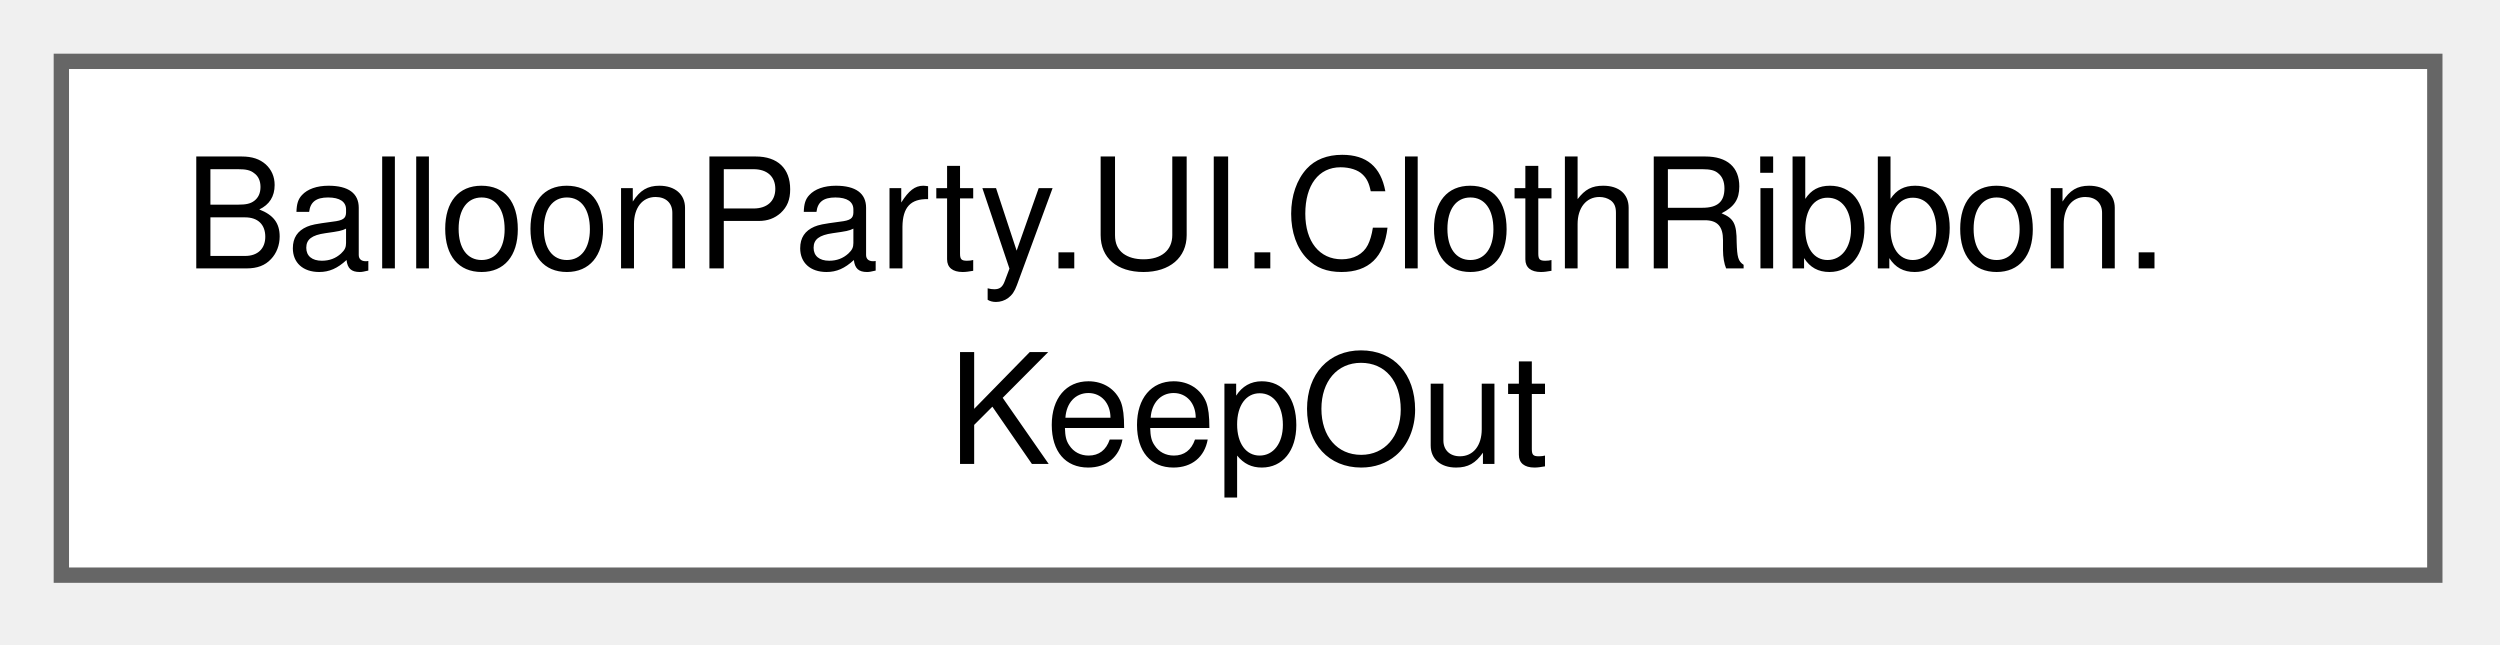
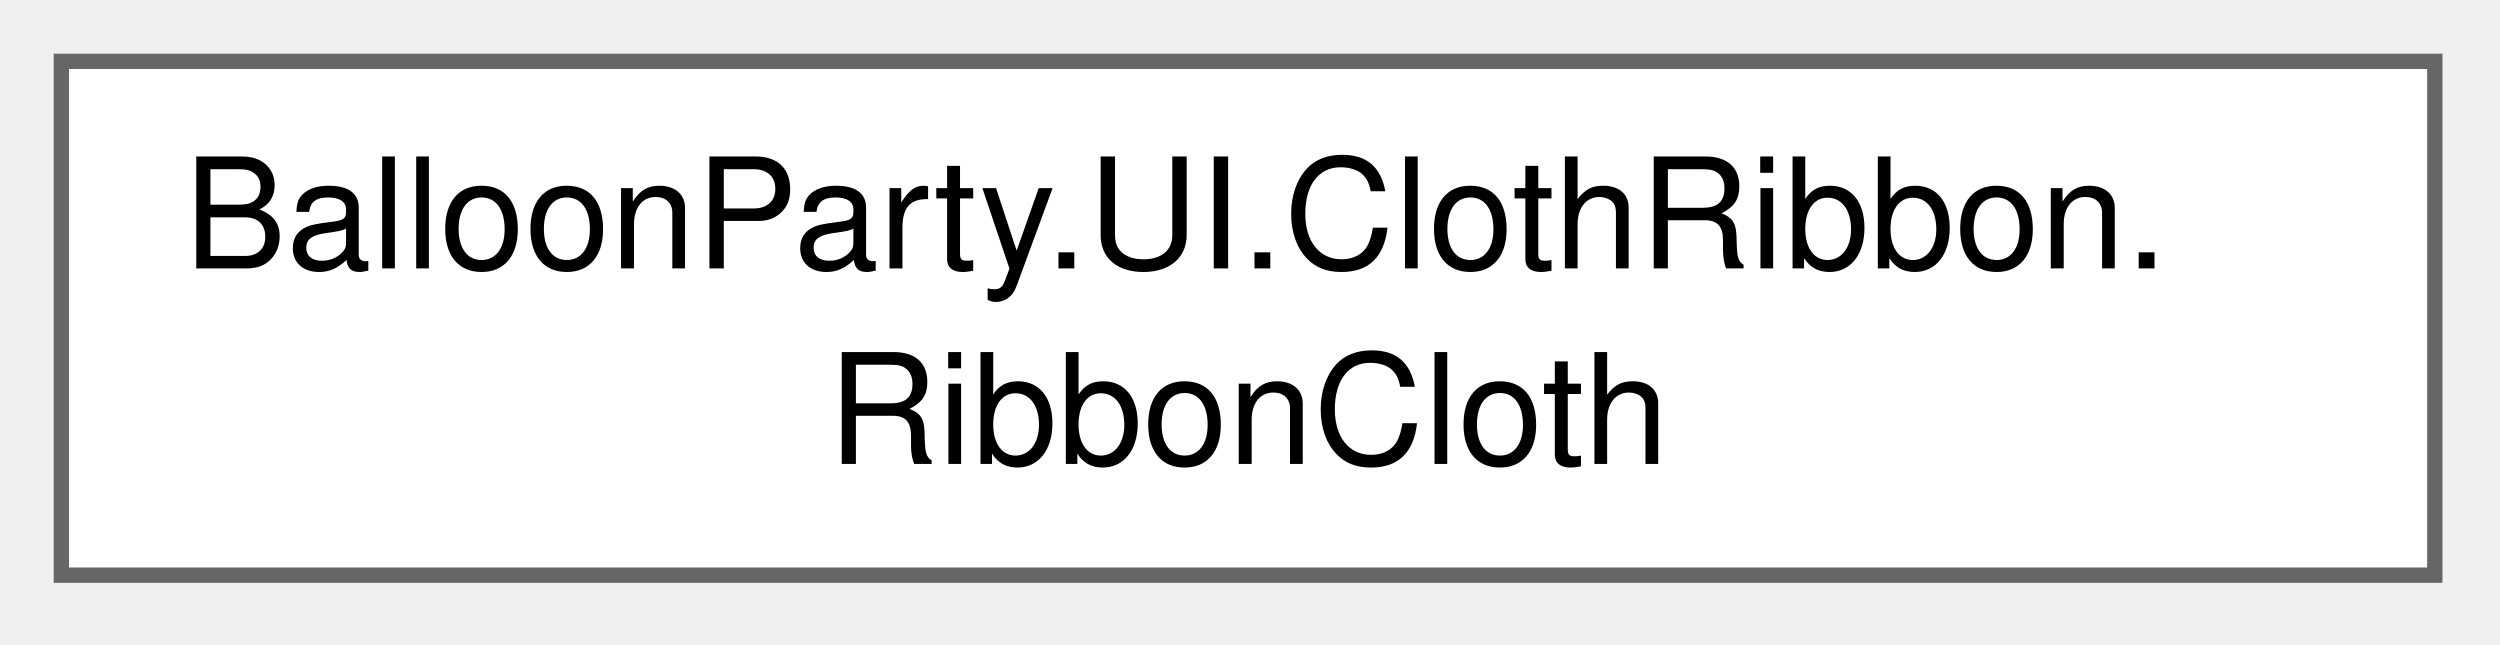
<svg xmlns="http://www.w3.org/2000/svg" xmlns:xlink="http://www.w3.org/1999/xlink" width="163pt" height="42pt" viewBox="0.00 0.00 163.00 42.00">
  <g id="graph0" class="graph" transform="scale(1 1) rotate(0) translate(4 37.5)">
    <g id="Node000000" class="node">
      <g id="a_Node000000">
-         <a xlink:href="structBalloonParty_1_1UI_1_1ClothRibbon_1_1KeepOut.html" target="_top" xlink:title="A round area to stay out of, stretched upward into a capsule: every point within Radius of the segmen...">
+         <a xlink:href="classBalloonParty_1_1UI_1_1ClothRibbon_1_1RibbonCloth.html" target="_top" xlink:title="A line hanging from an anchor with a ribbon of cloth tied to its end, simulated as points joined by s...">
          <polygon fill="white" stroke="#666666" points="154.75,-33.5 0,-33.5 0,0 154.75,0 154.75,-33.5" />
          <text xml:space="preserve" text-anchor="start" x="8" y="-20" font-family="Helvetica,sans-Serif" font-size="10.00">BalloonParty.UI.ClothRibbon.</text>
-           <text xml:space="preserve" text-anchor="middle" x="77.38" y="-7.25" font-family="Helvetica,sans-Serif" font-size="10.00">KeepOut</text>
+           <text xml:space="preserve" text-anchor="middle" x="77.38" y="-7.25" font-family="Helvetica,sans-Serif" font-size="10.00">RibbonCloth</text>
        </a>
      </g>
    </g>
  </g>
</svg>
